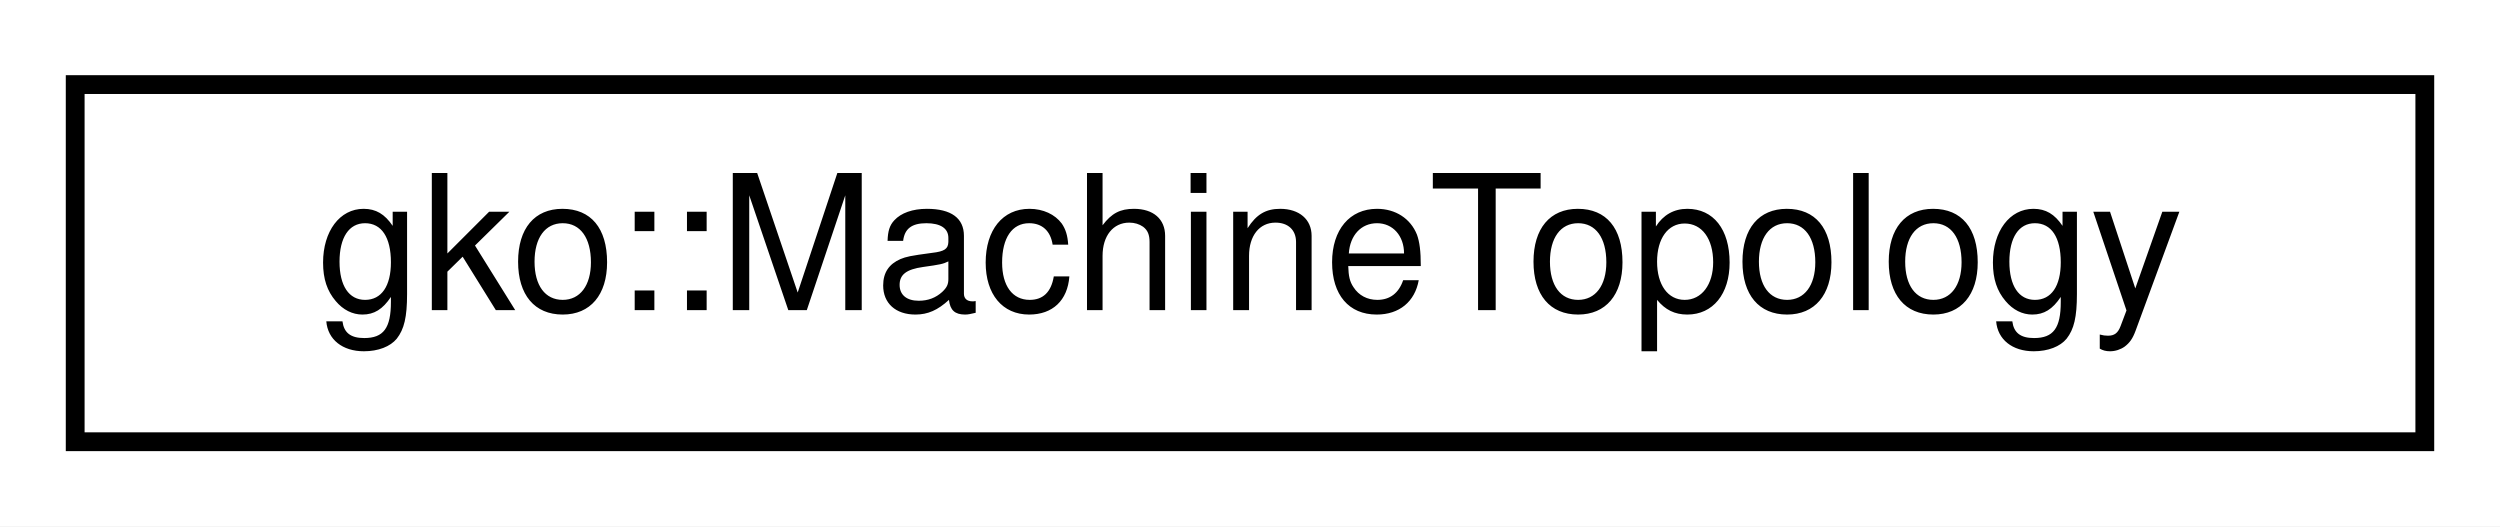
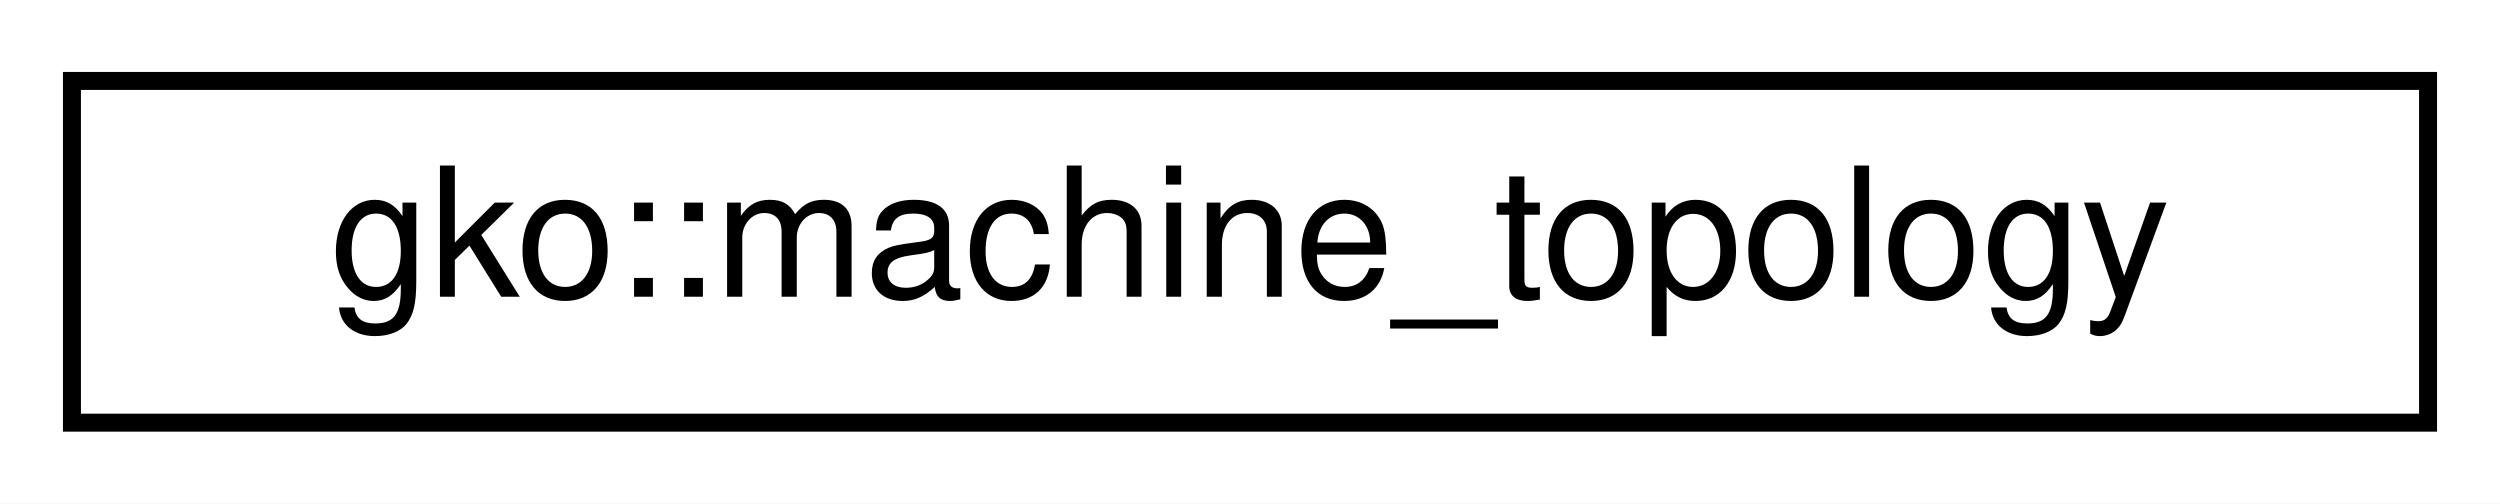
- <svg xmlns="http://www.w3.org/2000/svg" xmlns:xlink="http://www.w3.org/1999/xlink" width="133pt" height="28pt" viewBox="0.00 0.00 133.00 28.00">
+ <svg xmlns="http://www.w3.org/2000/svg" xmlns:xlink="http://www.w3.org/1999/xlink" width="139pt" height="28pt" viewBox="0.00 0.00 139.00 28.00">
  <g id="graph0" class="graph" transform="scale(1 1) rotate(0) translate(4 24)">
-     <polygon fill="#ffffff" stroke="transparent" points="-4,4 -4,-24 129,-24 129,4 -4,4" />
+     <polygon fill="#ffffff" stroke="transparent" points="-4,4 -4,-24 135,-24 135,4 -4,4" />
    <g id="node1" class="node">
      <g id="a_node1">
-         <a xlink:href="classgko_1_1MachineTopology.html" target="_top" xlink:title="The machine topology class represents the hierarchical topology of a machine, including NUMA nodes,...">
-           <polygon fill="#ffffff" stroke="#000000" points="0,-.5 0,-19.5 125,-19.5 125,-.5 0,-.5" />
-           <text text-anchor="middle" x="62.5" y="-7.5" font-family="Helvetica,sans-Serif" font-size="10.00" fill="#000000">gko::MachineTopology</text>
+         <a xlink:href="classgko_1_1machine__topology.html" target="_top" xlink:title="The machine topology class represents the hierarchical topology of a machine, including NUMA nodes,...">
+           <polygon fill="#ffffff" stroke="#000000" points="0,-.5 0,-19.5 131,-19.5 131,-.5 0,-.5" />
+           <text text-anchor="middle" x="65.5" y="-7.5" font-family="Helvetica,sans-Serif" font-size="10.00" fill="#000000">gko::machine_topology</text>
        </a>
      </g>
    </g>
  </g>
</svg>
